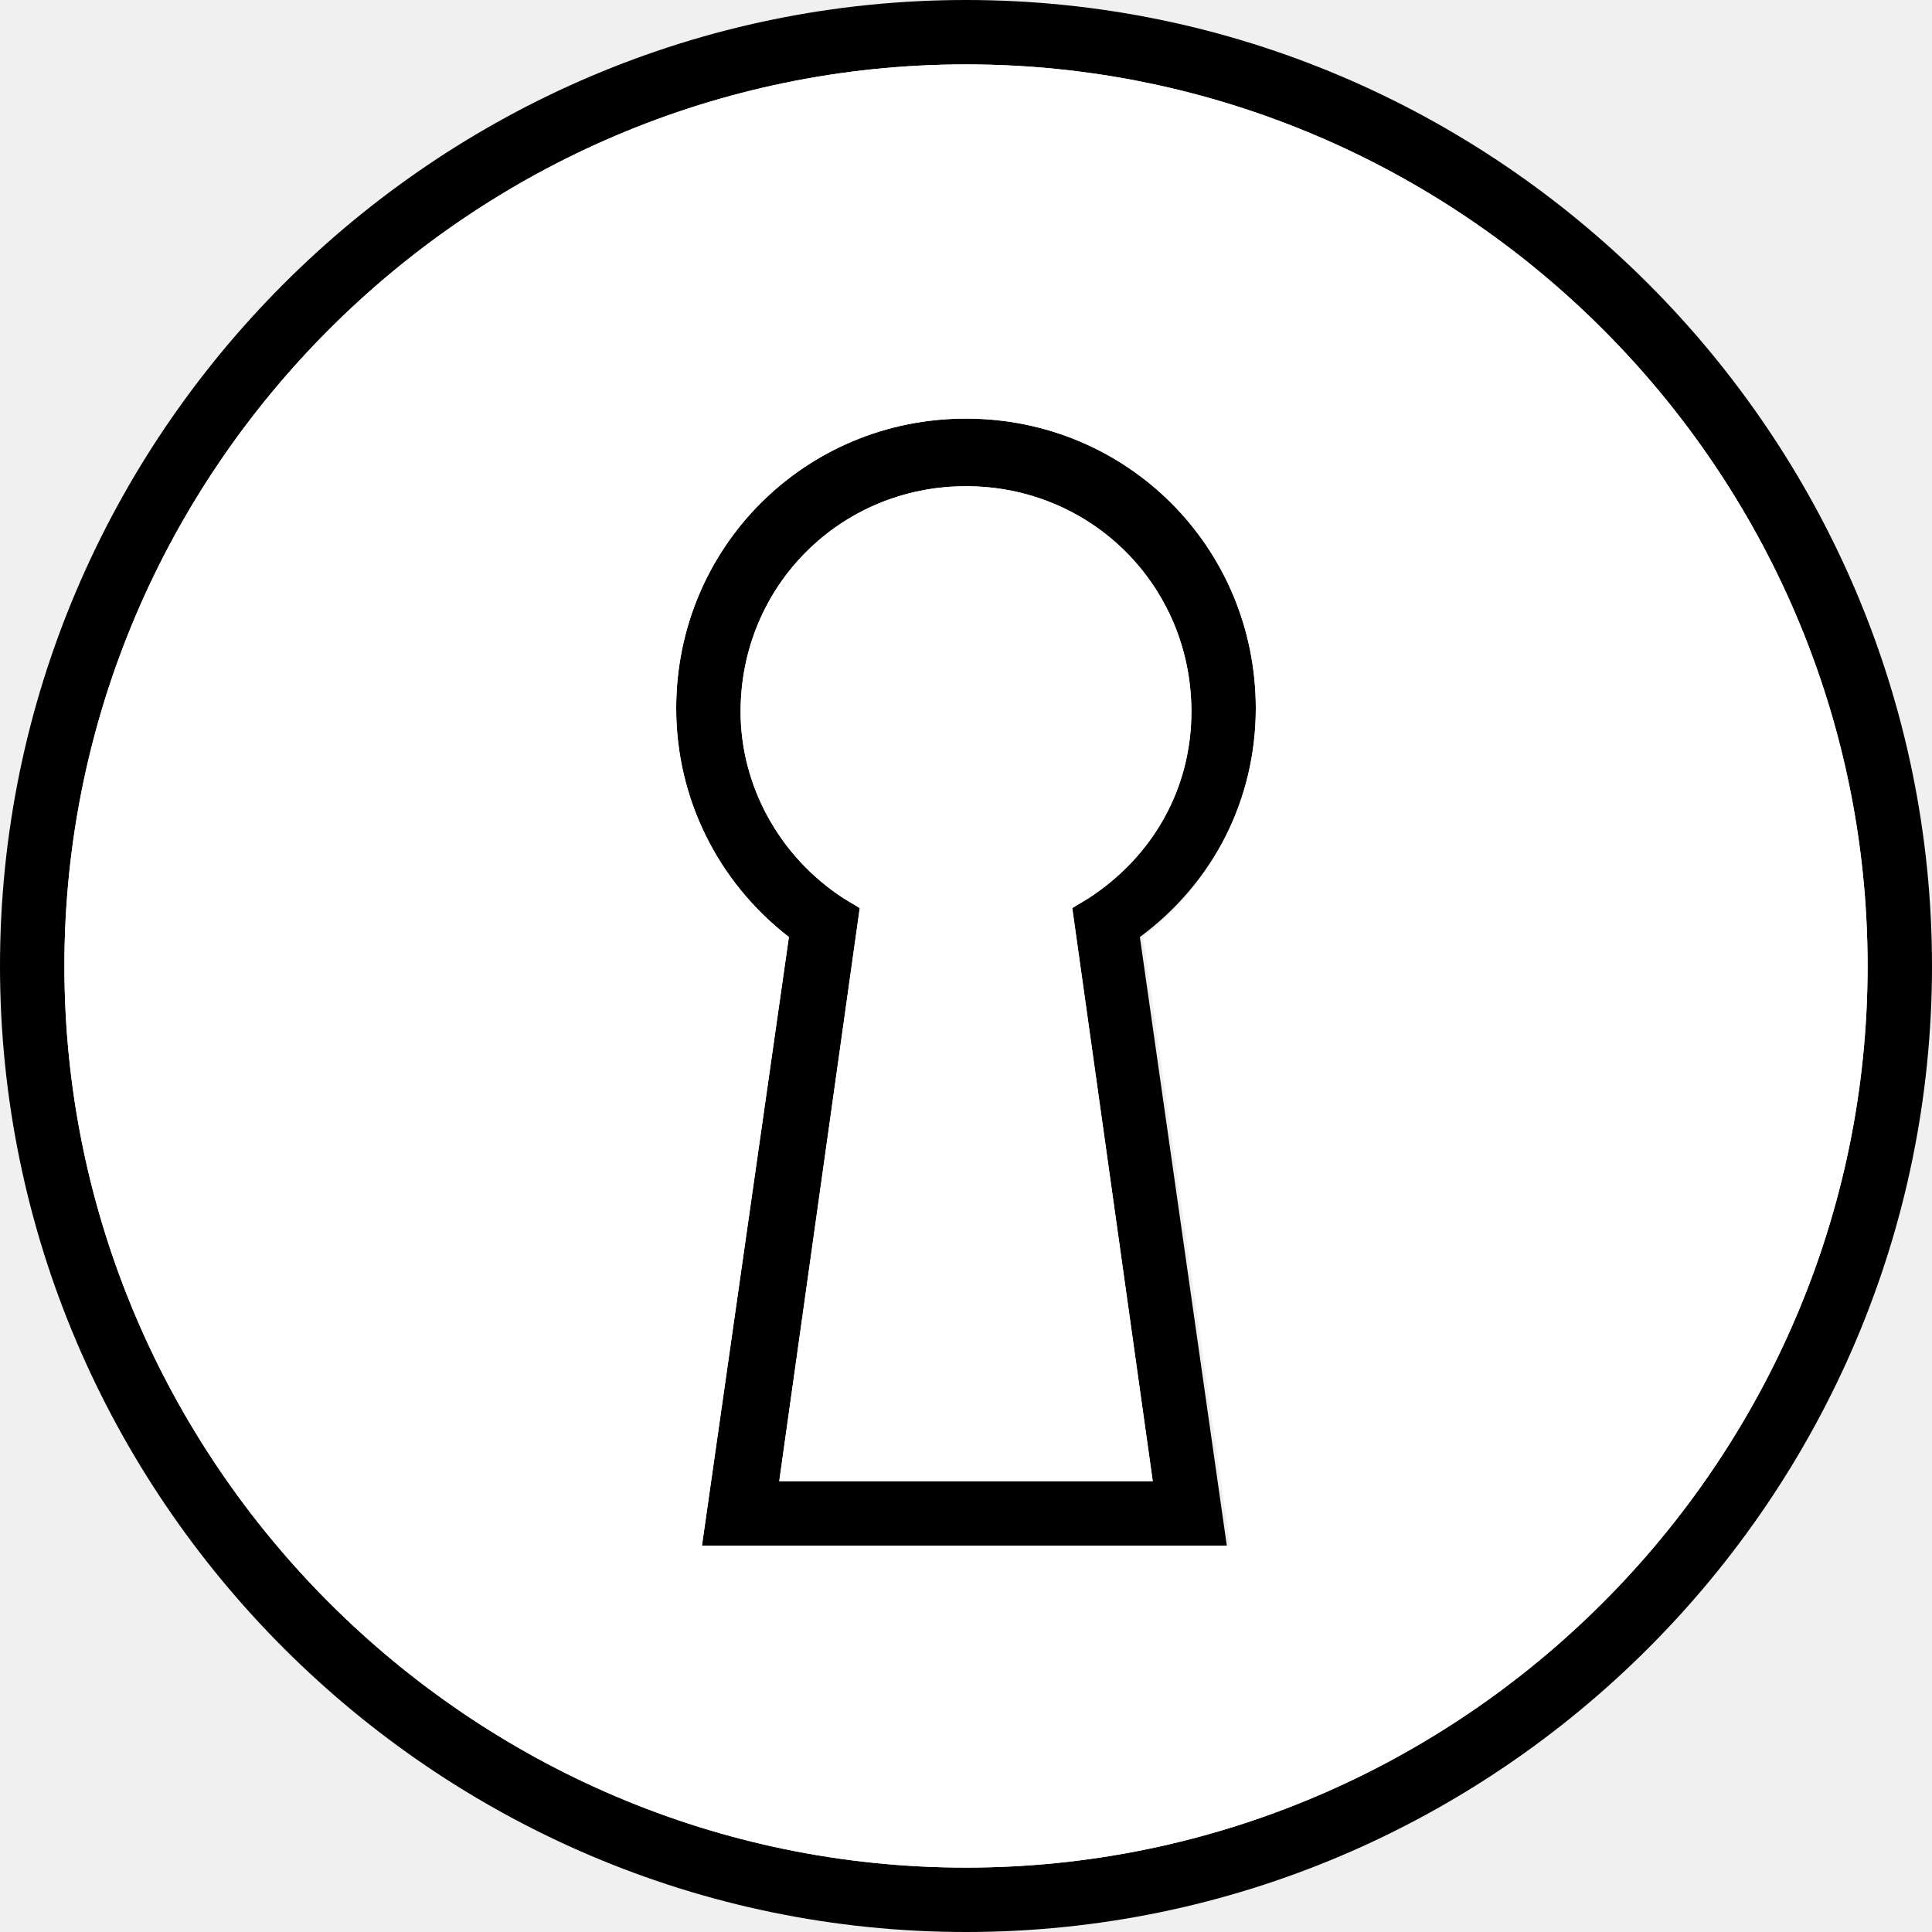
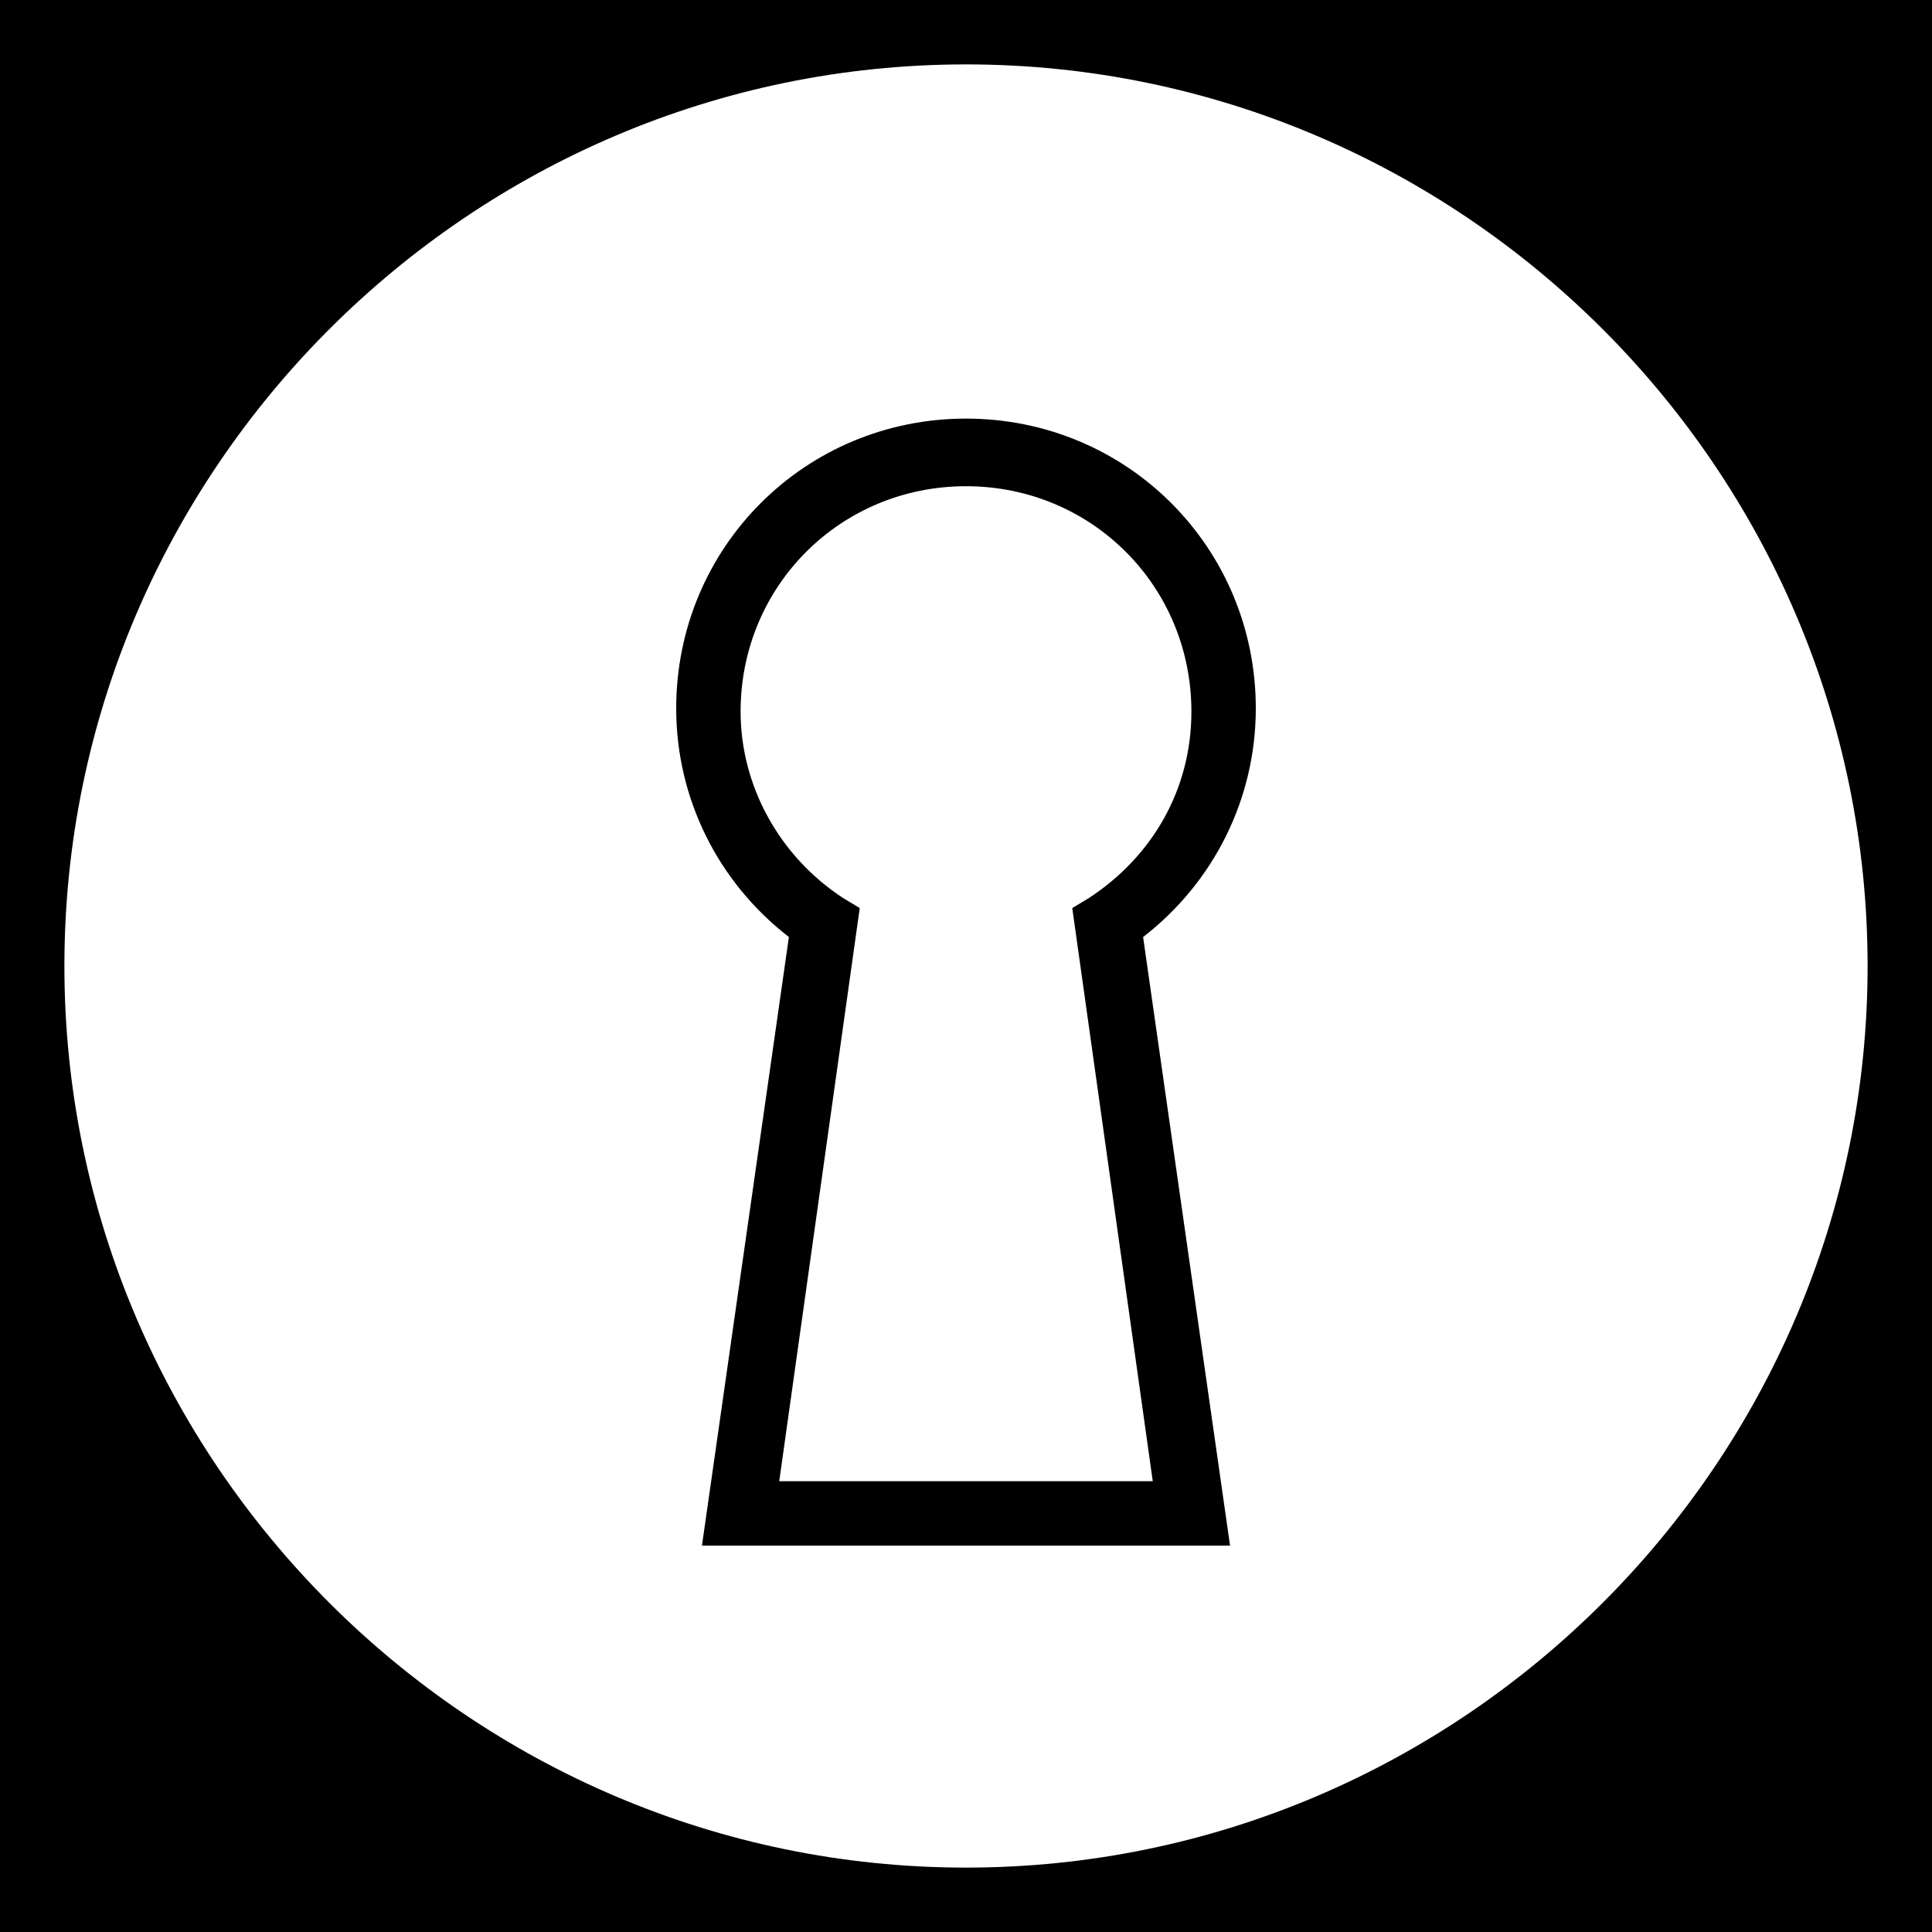
- <svg xmlns="http://www.w3.org/2000/svg" version="1.1" id="Capa_1" x="0px" y="0px" viewBox="0 0 60 60" style="enable-background:new 0 0 60 60;" xml:space="preserve">
-   <style type="text/css">
- 	.st0{fill:#FFFFFF;}
- </style>
+ <svg xmlns="http://www.w3.org/2000/svg" width="100%" height="100%" viewBox="0 0 60 60" version="1.1" xml:space="preserve" style="fill-rule:evenodd;clip-rule:evenodd;stroke-linejoin:round;stroke-miterlimit:1.414;">
  <g>
-     <path d="M39,22c0-5-4-9-9-9s-9,4-9,9c0,2.8,1.3,5.4,3.5,7.1L21.8,48h16.3l-2.7-18.9C37.7,27.4,39,24.8,39,22z M35.8,46H24.2   l2.5-17.8l-0.5-0.3c-2-1.3-3.2-3.5-3.2-5.8c0-3.9,3.1-7,7-7s7,3.1,7,7c0,2.4-1.2,4.5-3.2,5.8l-0.5,0.3L35.8,46z" />
-     <path d="M30,0C13.5,0,0,13.5,0,30s13.5,30,30,30s30-13.5,30-30S46.5,0,30,0z M30,58C14.6,58,2,45.4,2,30S14.6,2,30,2s28,12.6,28,28   S45.4,58,30,58z" />
-     <path class="st0" d="M30,2C14.6,2,2,14.6,2,30s12.6,28,28,28s28-12.6,28-28S45.4,2,30,2z M38.2,48H21.8l2.7-18.9   C22.3,27.4,21,24.8,21,22c0-5,4-9,9-9s9,4,9,9c0,2.8-1.3,5.4-3.5,7.1L38.2,48z" />
-     <path class="st0" d="M33.3,28.2L35.8,46H24.2l2.5-17.8l-0.5-0.3c-2-1.3-3.2-3.5-3.2-5.8c0-3.9,3.1-7,7-7s7,3.1,7,7   c0,2.4-1.2,4.5-3.2,5.8L33.3,28.2z" />
+     <path d="M39,22C39,17 35,13 30,13C25,13 21,17 21,22C21,24.8 22.3,27.4 24.5,29.1L21.8,48L38.1,48L35.4,29.1C37.7,27.4 39,24.8 39,22ZM35.8,46L24.2,46L26.7,28.2L26.2,27.9C24.2,26.6 23,24.4 23,22.1C23,18.2 26.1,15.1 30,15.1C33.9,15.1 37,18.2 37,22.1C37,24.5 35.8,26.6 33.8,27.9L33.3,28.2L35.8,46Z" style="fill-rule:nonzero;" />
+     <path d="M30,0C13.5,0 0,13.5 0,30C0,46.5 13.5,60 30,60C46.5,60 60,46.5 60,30C60,13.5 46.5,0 30,0ZM30,58C14.6,58 2,45.4 2,30C2,14.6 14.6,2 30,2C45.4,2 58,14.6 58,30C58,45.4 45.4,58 30,58Z" style="fill-rule:nonzero;" />
+     <g transform="matrix(0.938462,0,0,0.952381,-0.0615385,0.952381)">
+       <rect x="-1" y="-1" width="65" height="63" />
+     </g>
+     <path d="M30,2C14.6,2 2,14.6 2,30C2,45.4 14.6,58 30,58C45.4,58 58,45.4 58,30C58,14.6 45.4,2 30,2ZM38.2,48L21.8,48L24.5,29.1C22.3,27.4 21,24.8 21,22C21,17 25,13 30,13C35,13 39,17 39,22C39,24.8 37.7,27.4 35.5,29.1L38.2,48Z" style="fill:white;fill-rule:nonzero;" />
+     <path d="M33.3,28.2L35.8,46L24.2,46L26.7,28.2L26.2,27.9C24.2,26.6 23,24.4 23,22.1C23,18.2 26.1,15.1 30,15.1C33.9,15.1 37,18.2 37,22.1C37,24.5 35.8,26.6 33.8,27.9L33.3,28.2Z" style="fill:white;fill-rule:nonzero;" />
  </g>
</svg>
